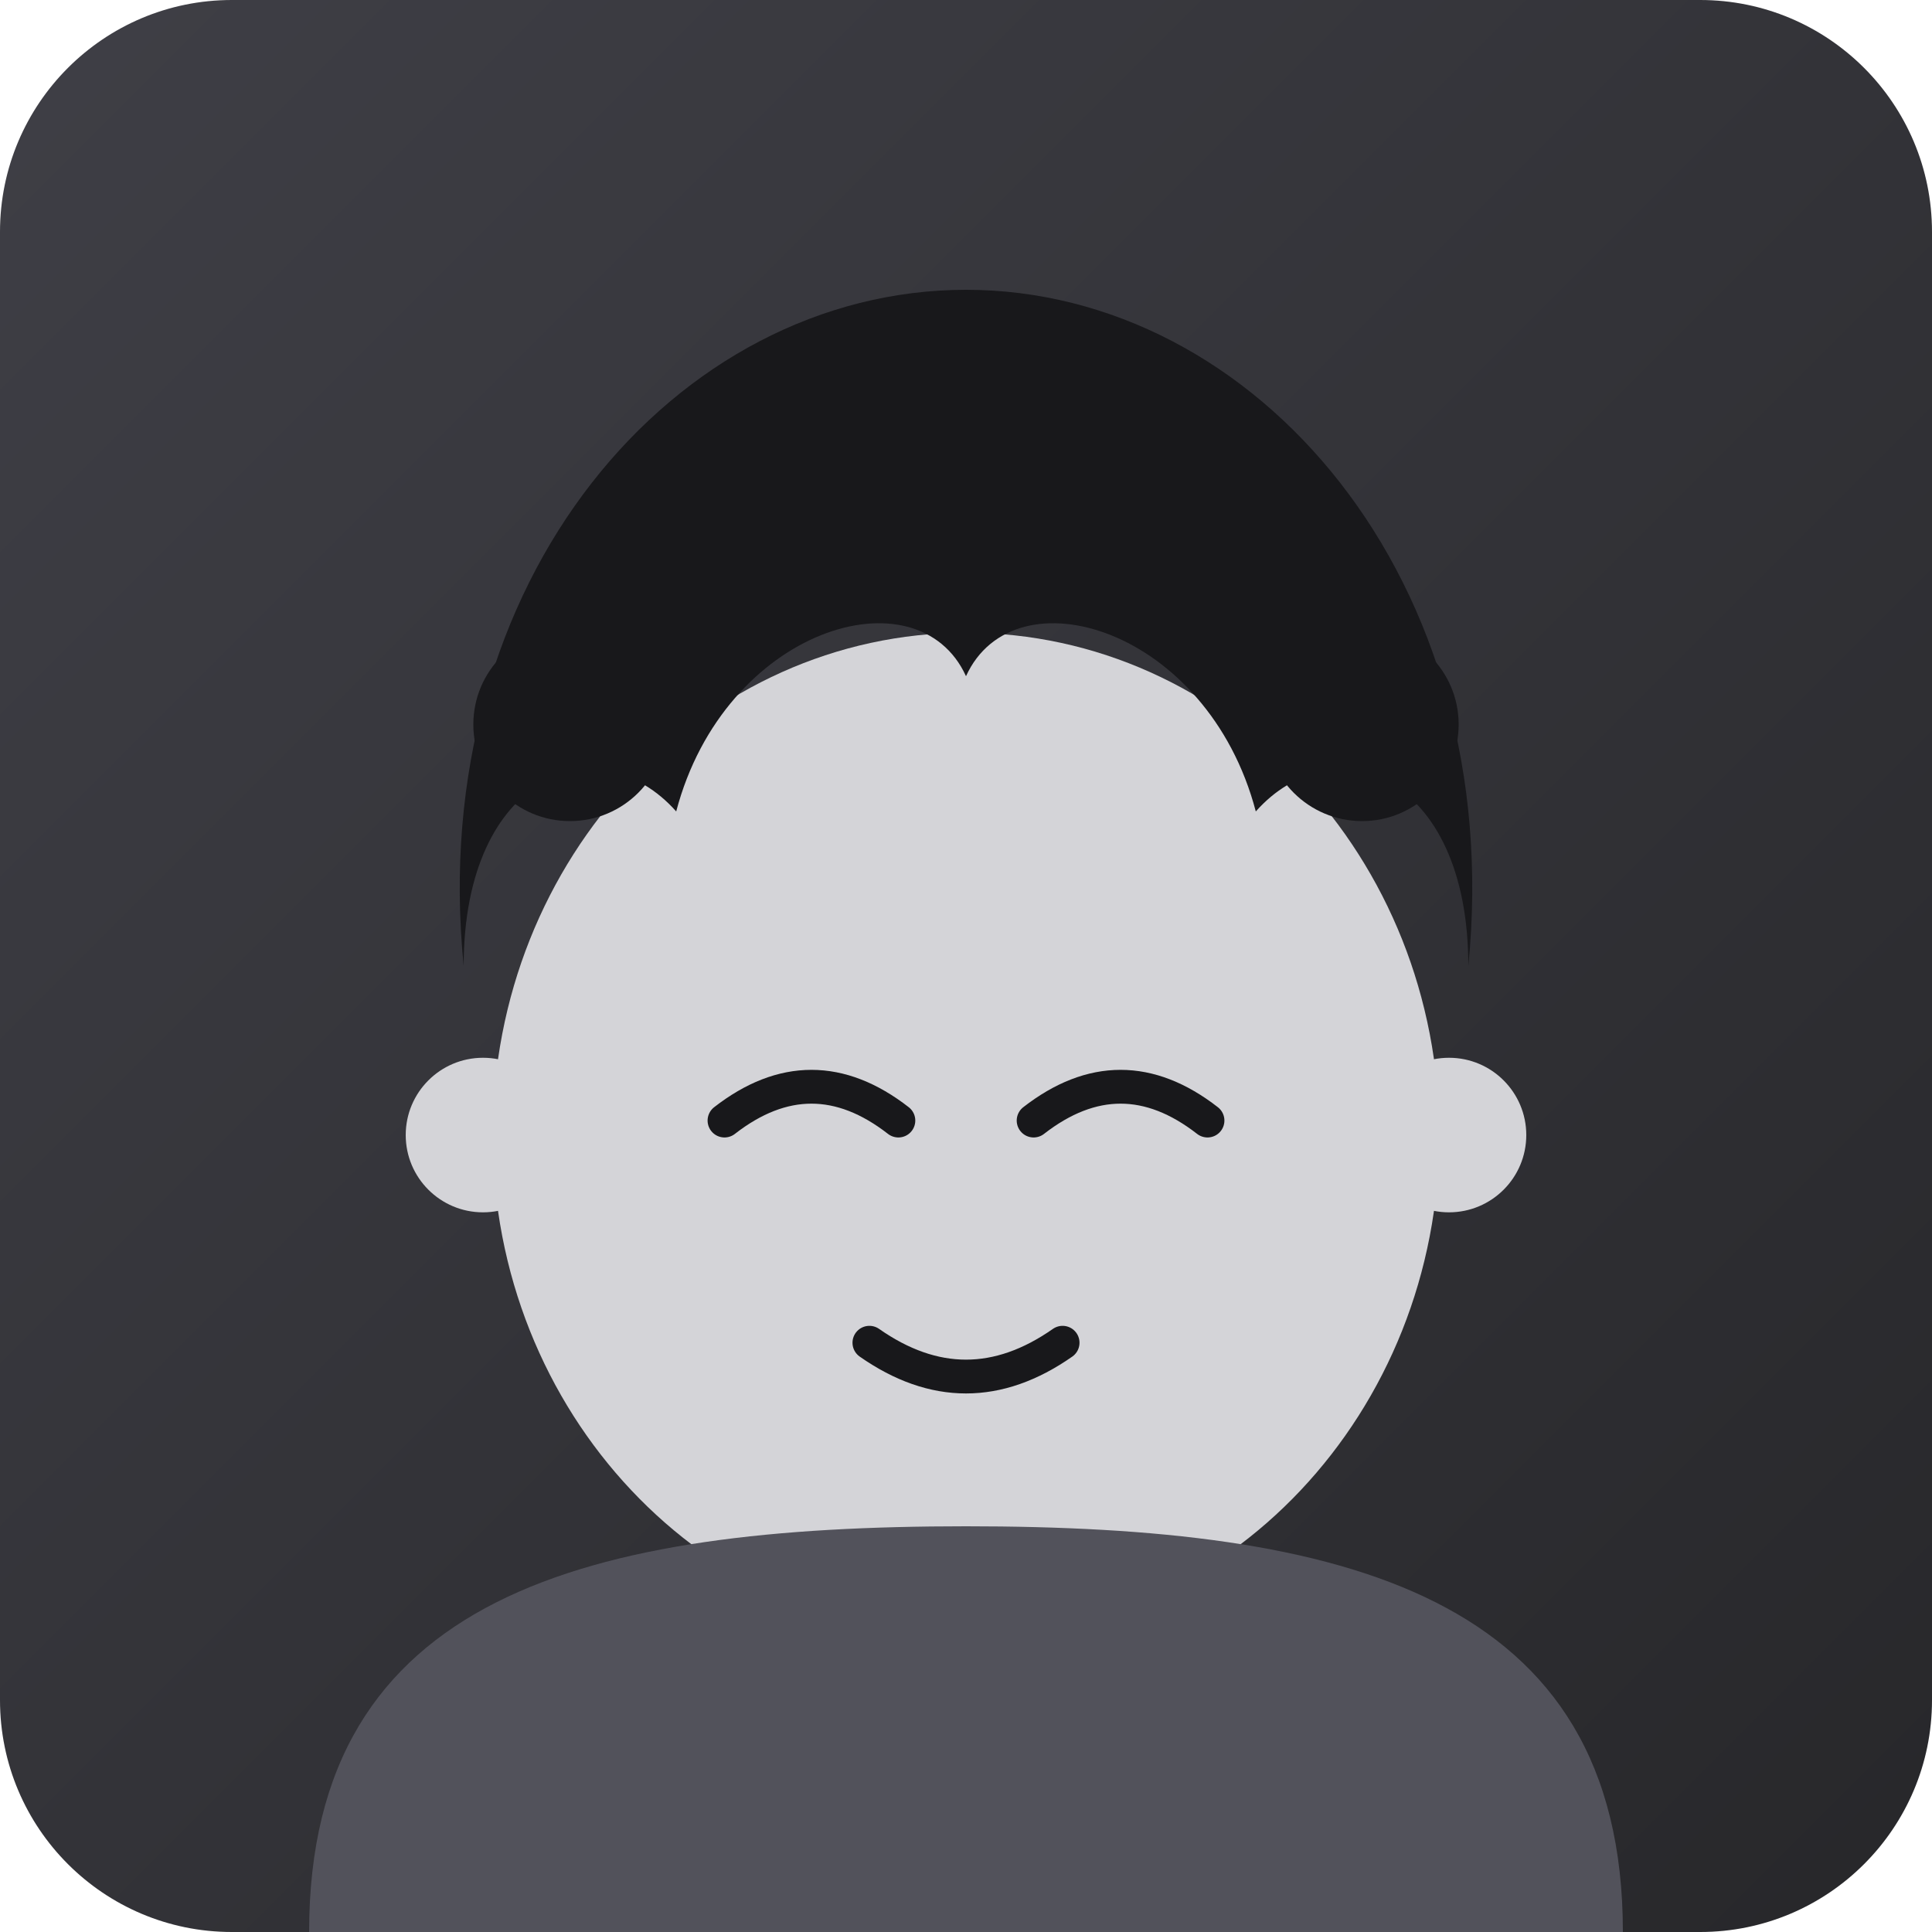
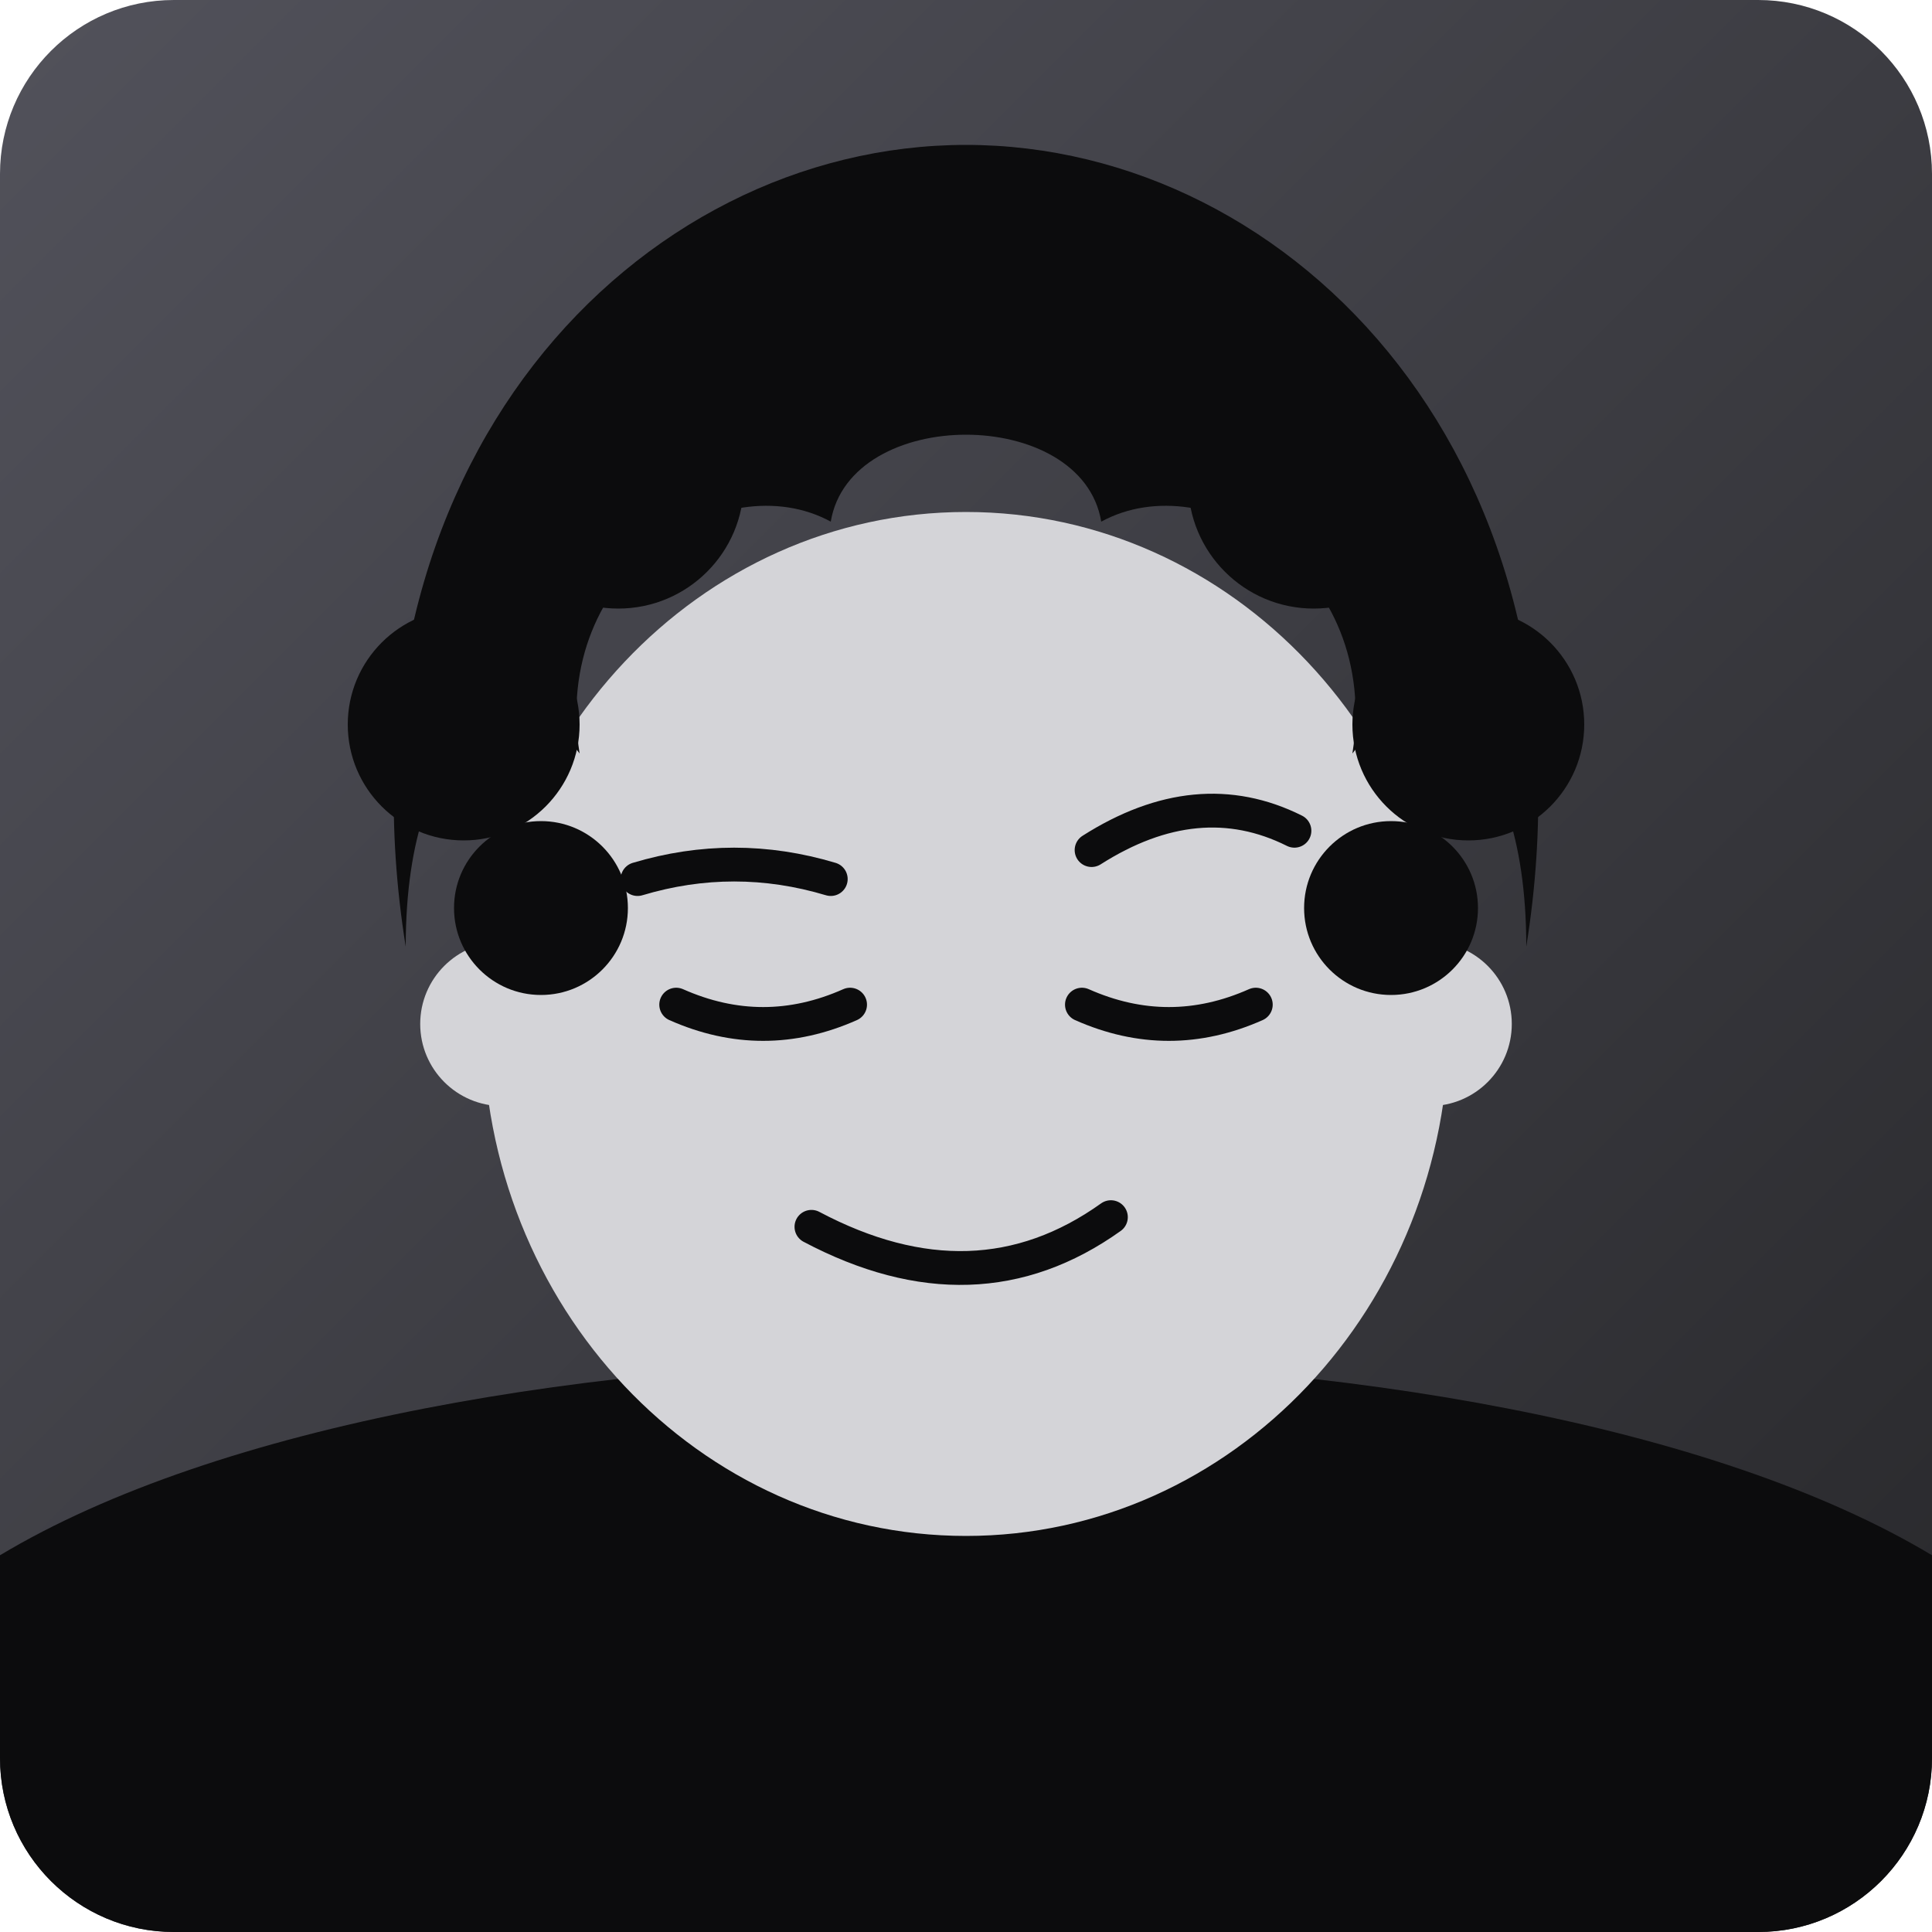
<svg xmlns="http://www.w3.org/2000/svg" viewBox="0 0 400 400">
  <defs>
    <linearGradient id="card" x1="0" y1="0" x2="1" y2="1">
-       <stop offset="0%" stop-color="#3f3f46" />
+       <stop offset="0%" stop-color="#52525b" />
      <stop offset="100%" stop-color="#27272a" />
    </linearGradient>
+     <clipPath id="frame">
+       <rect width="400" height="400" rx="36" />
+     </clipPath>
  </defs>
-   <rect width="400" height="400" rx="48" fill="url(#card)" />
-   <circle cx="100" cy="235" r="16" fill="#d4d4d8" />
-   <circle cx="300" cy="235" r="16" fill="#d4d4d8" />
-   <ellipse cx="200" cy="235" rx="98" ry="104" fill="#d4d4d8" />
-   <path d="M96 200            C88 120 140 60 200 60            C260 60 312 120 304 200            C304 160 276 150 260 168            C250 130 210 118 200 140            C190 118 150 130 140 168            C124 150 96 160 96 200 Z" fill="#18181b" />
-   <circle cx="118" cy="150" r="20" fill="#18181b" />
-   <circle cx="150" cy="112" r="22" fill="#18181b" />
-   <circle cx="200" cy="96" r="24" fill="#18181b" />
-   <circle cx="250" cy="112" r="22" fill="#18181b" />
-   <circle cx="282" cy="150" r="20" fill="#18181b" />
-   <path d="M150 232 q18 -14 36 0" fill="none" stroke="#18181b" stroke-width="7" stroke-linecap="round" />
-   <path d="M214 232 q18 -14 36 0" fill="none" stroke="#18181b" stroke-width="7" stroke-linecap="round" />
-   <path d="M180 278 q20 14 40 0" fill="none" stroke="#18181b" stroke-width="7" stroke-linecap="round" />
-   <path d="M64 400 C64 330 122 316 200 316 C278 316 336 330 336 400 Z" fill="#52525b" />
+   <rect width="400" height="400" rx="36" fill="url(#card)" />
+   <g clip-path="url(#frame)">
+     <path d="M0 400 L0 322 C90 268 310 268 400 322 L400 400 Z" fill="#0c0c0d" />
+     <rect x="176" y="252" width="48" height="48" fill="#d4d4d8" />
+     <circle cx="104" cy="212" r="17" fill="#d4d4d8" />
+     <circle cx="296" cy="212" r="17" fill="#d4d4d8" />
+     <ellipse cx="200" cy="212" rx="100" ry="106" fill="#d4d4d8" />
+     <path d="M84 196              C68 96 132 30 200 30              C268 30 332 96 316 196              C316 150 292 140 280 156              C286 118 250 96 228 108              C224 84 176 84 172 108              C150 96 114 118 120 156              C108 140 84 150 84 196 Z" fill="#0c0c0d" />
+     <circle cx="96" cy="150" r="24" fill="#0c0c0d" />
+     <circle cx="128" cy="100" r="26" fill="#0c0c0d" />
+     <circle cx="172" cy="70" r="26" fill="#0c0c0d" />
+     <circle cx="228" cy="70" r="26" fill="#0c0c0d" />
+     <circle cx="272" cy="100" r="26" fill="#0c0c0d" />
+     <circle cx="304" cy="150" r="24" fill="#0c0c0d" />
+     <circle cx="112" cy="188" r="18" fill="#0c0c0d" />
+     <circle cx="288" cy="188" r="18" fill="#0c0c0d" />
+     <path d="M226 176 q22 -14 42 -4" fill="none" stroke="#0c0c0d" stroke-width="7" stroke-linecap="round" />
+     <path d="M132 182 q20 -6 40 0" fill="none" stroke="#0c0c0d" stroke-width="7" stroke-linecap="round" />
+     <path d="M140 208 q18 8 36 0" fill="none" stroke="#0c0c0d" stroke-width="7" stroke-linecap="round" />
+     <path d="M224 208 q18 8 36 0" fill="none" stroke="#0c0c0d" stroke-width="7" stroke-linecap="round" />
+     <path d="M168 254 q34 18 62 -2" fill="none" stroke="#0c0c0d" stroke-width="7" stroke-linecap="round" />
+   </g>
</svg>
